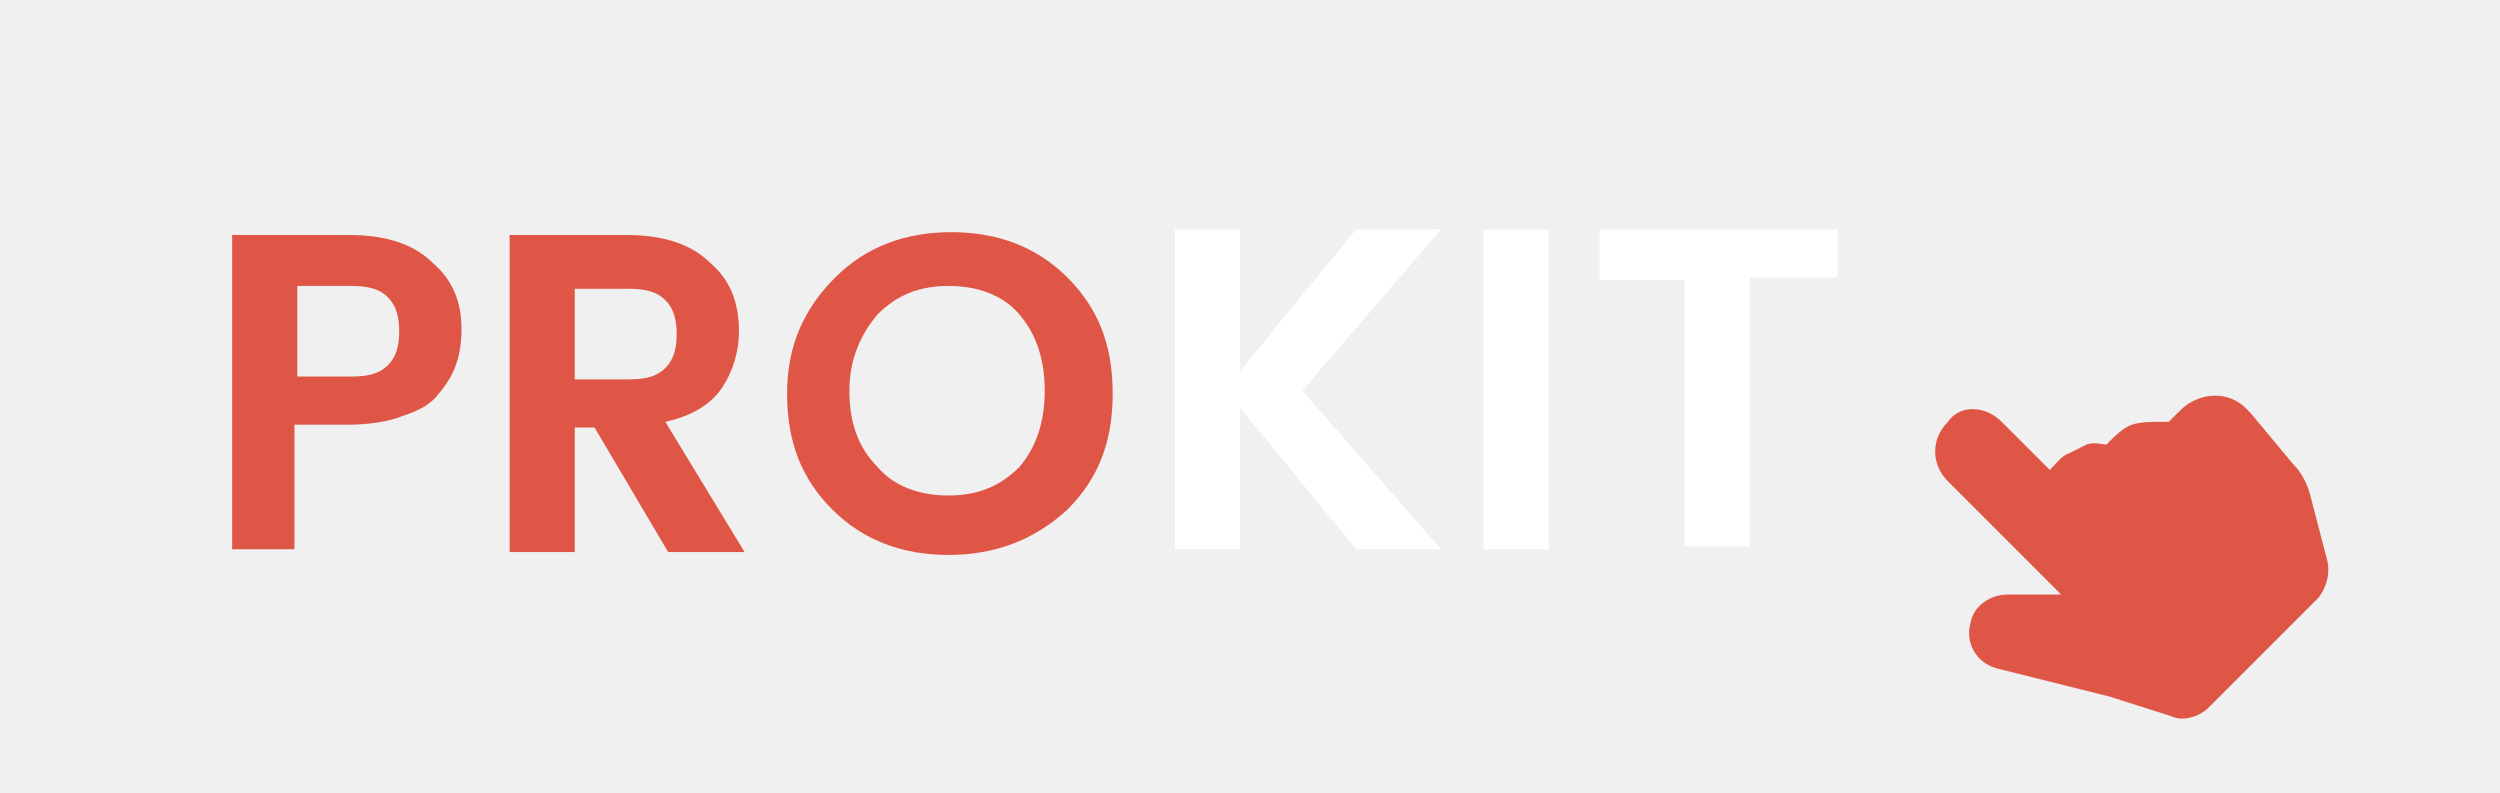
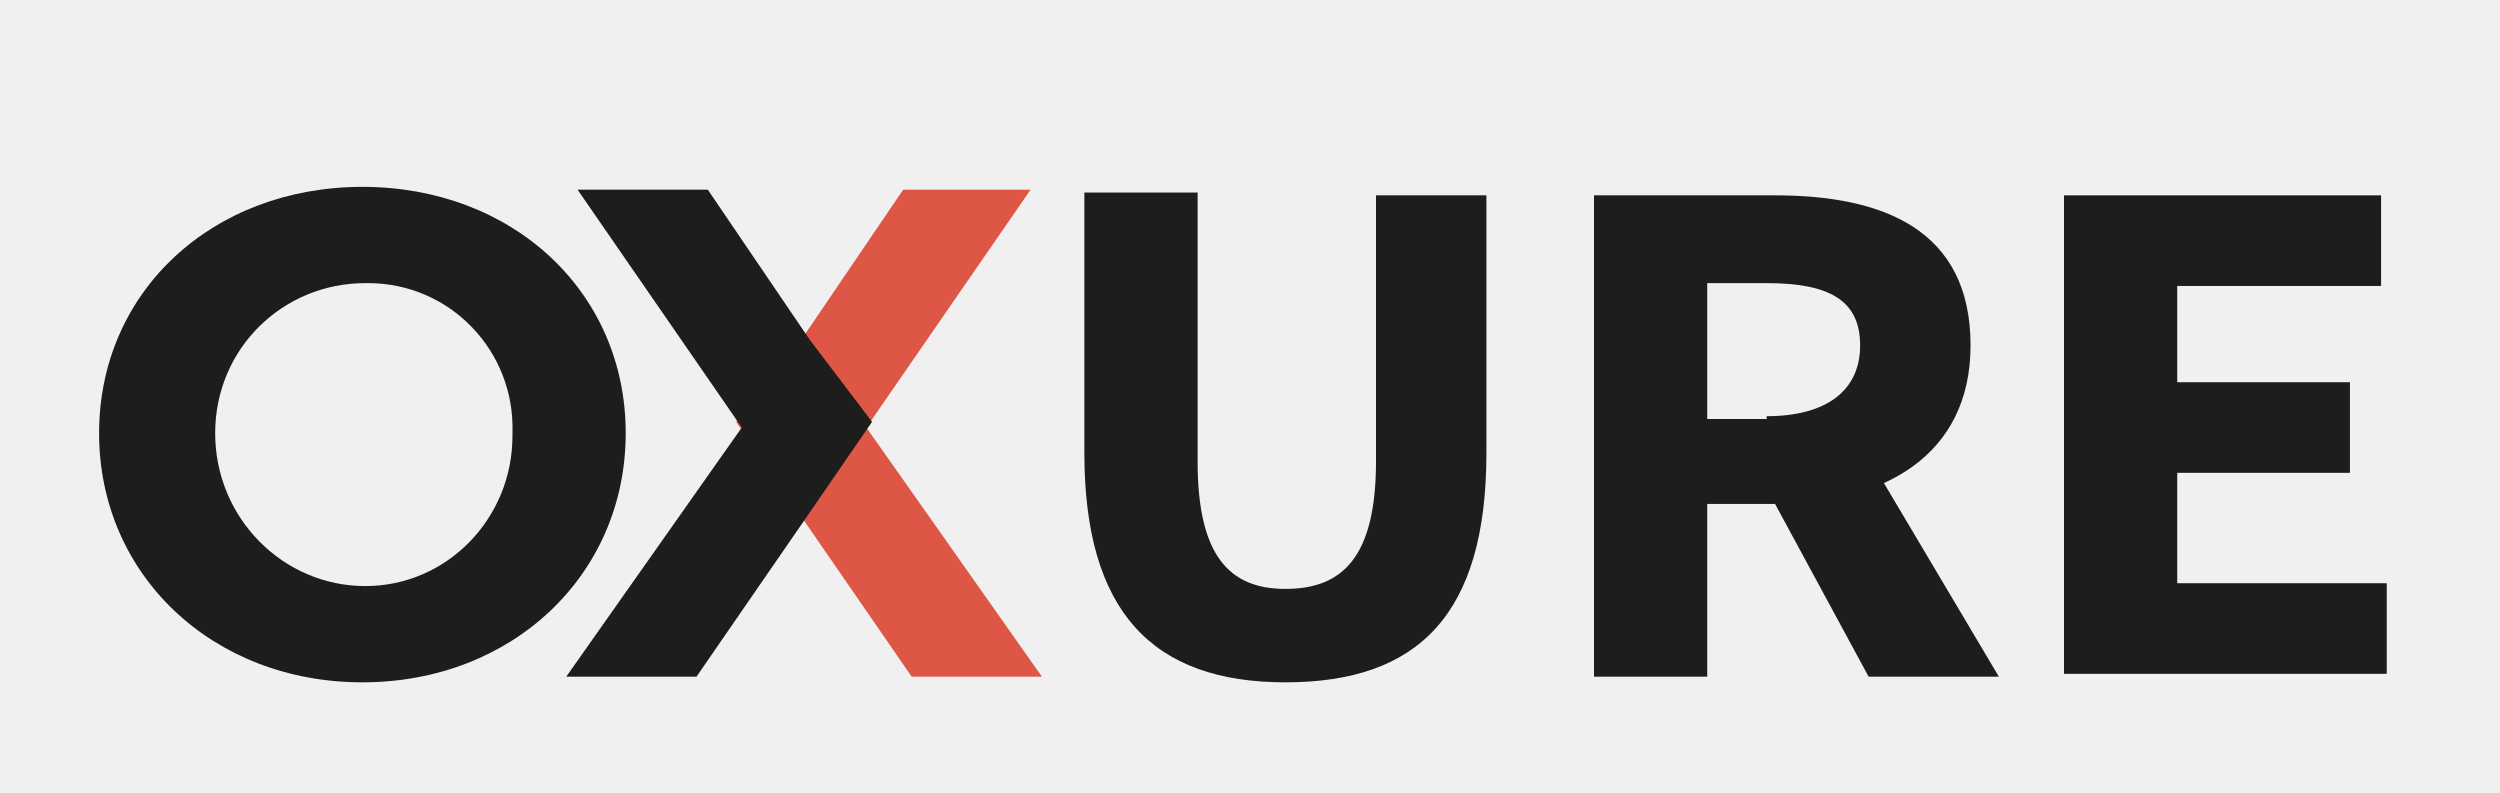
- <svg xmlns="http://www.w3.org/2000/svg" version="1.1" id="Layer_1" x="0px" y="0px" width="88.3px" height="28px" viewBox="0 0 88.3 28" style="enable-background:new 0 0 88.3 28;" xml:space="preserve">
+ <svg xmlns="http://www.w3.org/2000/svg" version="1.1" id="Layer_1" x="0px" y="0px" viewBox="0 0 88.3 28" style="enable-background:new 0 0 88.3 28;" xml:space="preserve">
  <style type="text/css">
- 	.st0{fill:#DF5646;}
- 	.st1{fill:#FFFFFF;}
+ 	.st0{fill:#DE5645;}
+ 	.st1{fill:#1D1D1B;}
</style>
  <g>
-     <path class="st0" d="M15.5,13.9c-0.3,0.4-0.7,0.6-1.3,0.8C13.7,14.9,13,15,12.3,15h-1.9v4.4H8.2V8.3h4.1c1.3,0,2.3,0.3,3,1   c0.7,0.6,1,1.4,1,2.3S16.1,13.2,15.5,13.9z M10.5,13.3h1.9c0.6,0,1-0.1,1.3-0.4c0.3-0.3,0.4-0.7,0.4-1.2s-0.1-0.9-0.4-1.2   s-0.7-0.4-1.3-0.4h-1.9V13.3z" />
-     <path class="st0" d="M20.3,15.1v4.4H18V8.3h4.1c1.3,0,2.3,0.3,3,1c0.7,0.6,1,1.4,1,2.4c0,0.7-0.2,1.4-0.6,2s-1.1,1-2,1.2l2.8,4.6   h-2.7L21,15.1H20.3z M20.3,10.1v3.3h1.9c0.6,0,1-0.1,1.3-0.4c0.3-0.3,0.4-0.7,0.4-1.2s-0.1-0.9-0.4-1.2s-0.7-0.4-1.3-0.4h-1.9V10.1   z" />
-     <path class="st0" d="M33.5,19.6c-1.6,0-3-0.5-4.1-1.6s-1.6-2.4-1.6-4.1s0.6-3,1.7-4.1s2.5-1.6,4.1-1.6s3,0.5,4.1,1.6   s1.6,2.4,1.6,4.1s-0.5,3-1.6,4.1C36.5,19.1,35.1,19.6,33.5,19.6z M36,16.5c0.6-0.7,0.9-1.6,0.9-2.7s-0.3-2-0.9-2.7   c-0.6-0.7-1.5-1-2.5-1s-1.8,0.3-2.5,1c-0.6,0.7-1,1.6-1,2.7s0.3,2,1,2.7c0.6,0.7,1.5,1,2.5,1S35.3,17.2,36,16.5z" />
-   </g>
-   <path class="st0" d="M70.7,14.9l1.7,1.7l0,0c0.2-0.2,0.4-0.5,0.7-0.6c0.2-0.1,0.4-0.2,0.6-0.3c0.3-0.1,0.5,0,0.7,0l0.1-0.1  c0.2-0.2,0.5-0.5,0.8-0.6s0.7-0.1,1-0.1c0.1,0,0.2,0,0.3,0l0.4-0.4c0.7-0.7,1.8-0.7,2.4,0l0.1,0.1l1.5,1.8c0.3,0.3,0.5,0.7,0.6,1.1  l0.6,2.3c0.1,0.4,0,0.9-0.3,1.3L78,25c-0.3,0.3-0.9,0.5-1.3,0.3l-2.2-0.7l-4-1c-0.7-0.2-1.1-0.9-0.9-1.6c0.1-0.6,0.7-1,1.3-1h1.9  l-4-4c-0.6-0.6-0.6-1.5,0-2.1C69.2,14.3,70.1,14.3,70.7,14.9z" />
-   <g>
-     <path class="st1" d="M43.8,19.4h-2.3V8.1h2.3v5l4.1-5h3l-4.9,5.7l4.9,5.6h-3l-4.1-5V19.4z" />
-     <path class="st1" d="M52.4,19.4V8.1h2.3v11.3H52.4z" />
-     <path class="st1" d="M56.5,9.9V8.1h8.4v1.7h-3.1v9.5h-2.3V9.9H56.5z" />
+     <path class="st0" d="M28.3,12l3.6-5.3h4.5l-5.8,8.4l6.2,8.8h-4.6l-4-5.8l-2.2-3.2L28.3,12z" />
+     <path class="st1" d="M30.8,14.9l-2.2,3.2l-4,5.8H20l6.2-8.8l-5.8-8.4H25l3.6,5.3L30.8,14.9z" />
+     <path class="st1" d="M22.1,15.3c0,5-4,8.8-9.3,8.8s-9.3-3.8-9.3-8.8s4-8.7,9.3-8.7S22.1,10.3,22.1,15.3z M7.6,15.3   c0,3,2.4,5.4,5.3,5.4c2.9,0,5.2-2.4,5.2-5.3c0,0,0,0,0-0.1c0.1-2.9-2.2-5.3-5.1-5.3c0,0-0.1,0-0.1,0C10,10,7.6,12.3,7.6,15.3   C7.6,15.3,7.6,15.3,7.6,15.3z" />
+     <path class="st1" d="M38.3,16V6.8h4v9.5c0,3.3,1.1,4.5,3.1,4.5s3.2-1.1,3.2-4.5V6.9h3.9V16c0,5.7-2.4,8.1-7.1,8.1   S38.3,21.6,38.3,16z" />
+     <path class="st1" d="M56.3,6.9h6.4c3.8,0,6.9,1.2,6.9,5.3c0,3.9-3.1,5.6-6.9,5.6h-2.4v6.1h-4V6.9z M62.4,14.7   c2.1,0,3.3-0.9,3.3-2.5s-1.1-2.2-3.3-2.2h-2.1v4.8H62.4z M62.1,16.7l2.8-2.4l5.7,9.6H66L62.1,16.7z" />
+     <path class="st1" d="M72.9,6.9h11.2v3.2h-7.2v3.4H83v3.2h-6.1v3.9h7.4v3.2H72.9L72.9,6.9z" />
  </g>
</svg>
